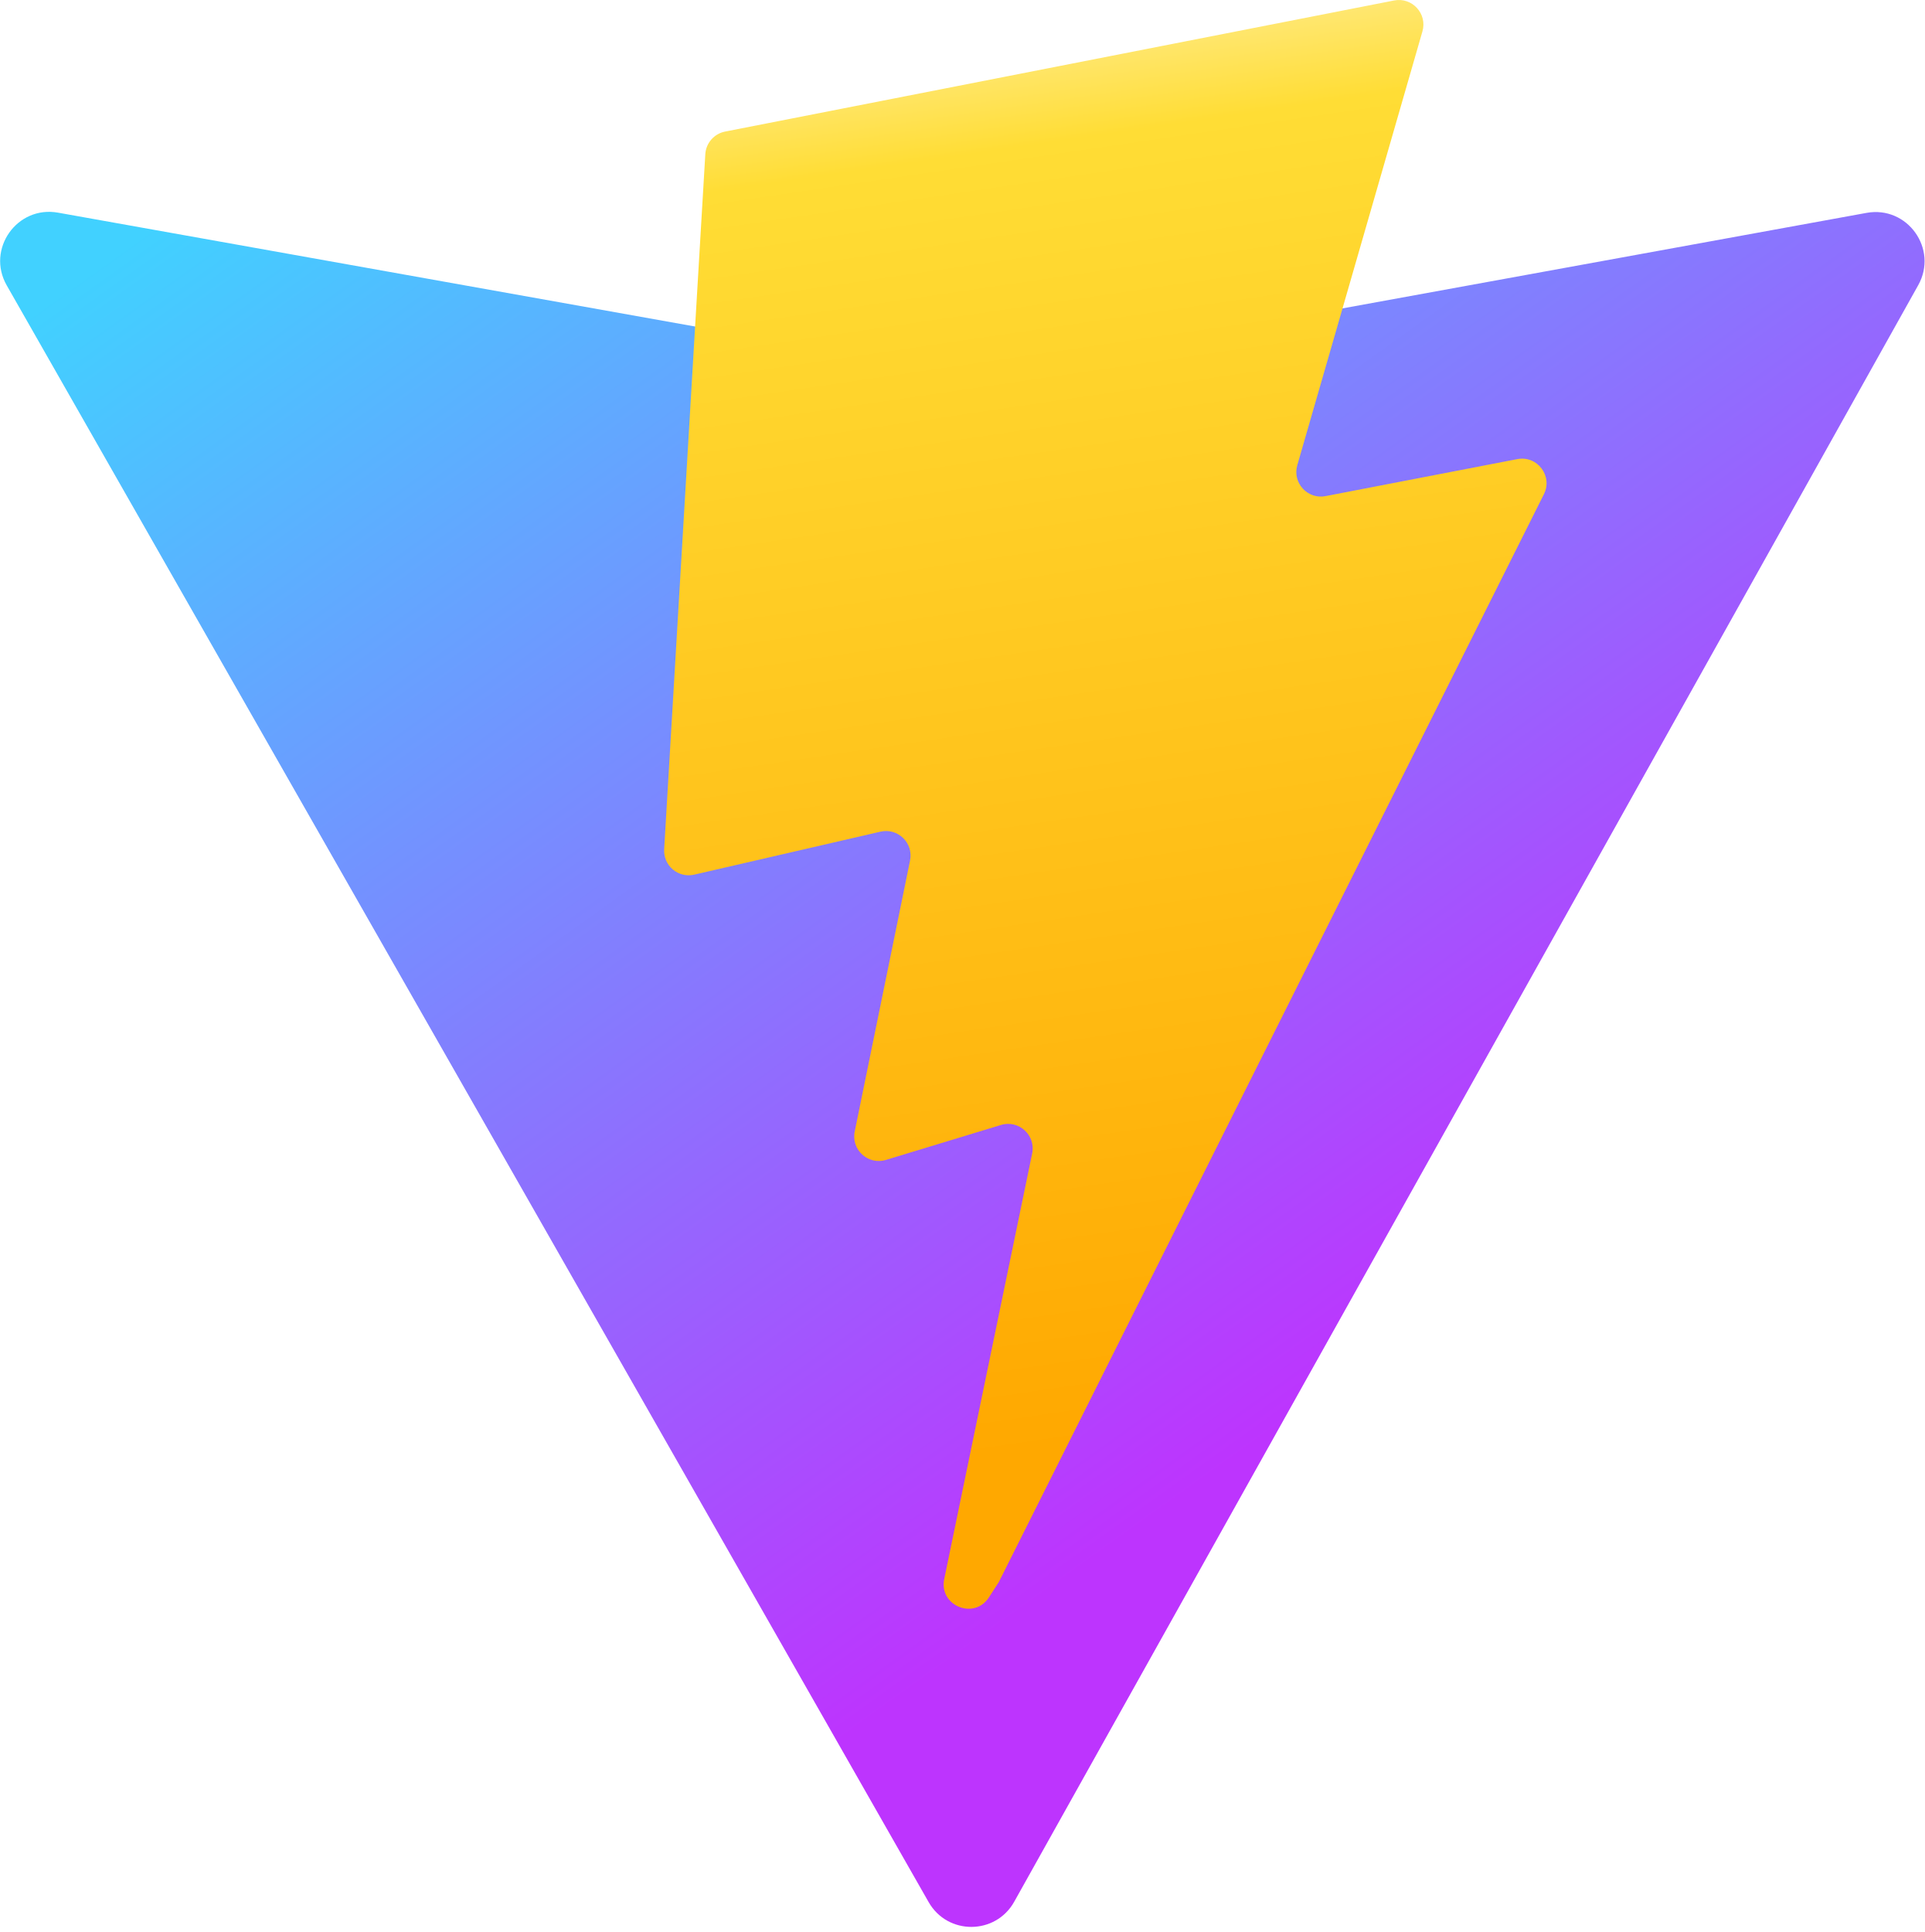
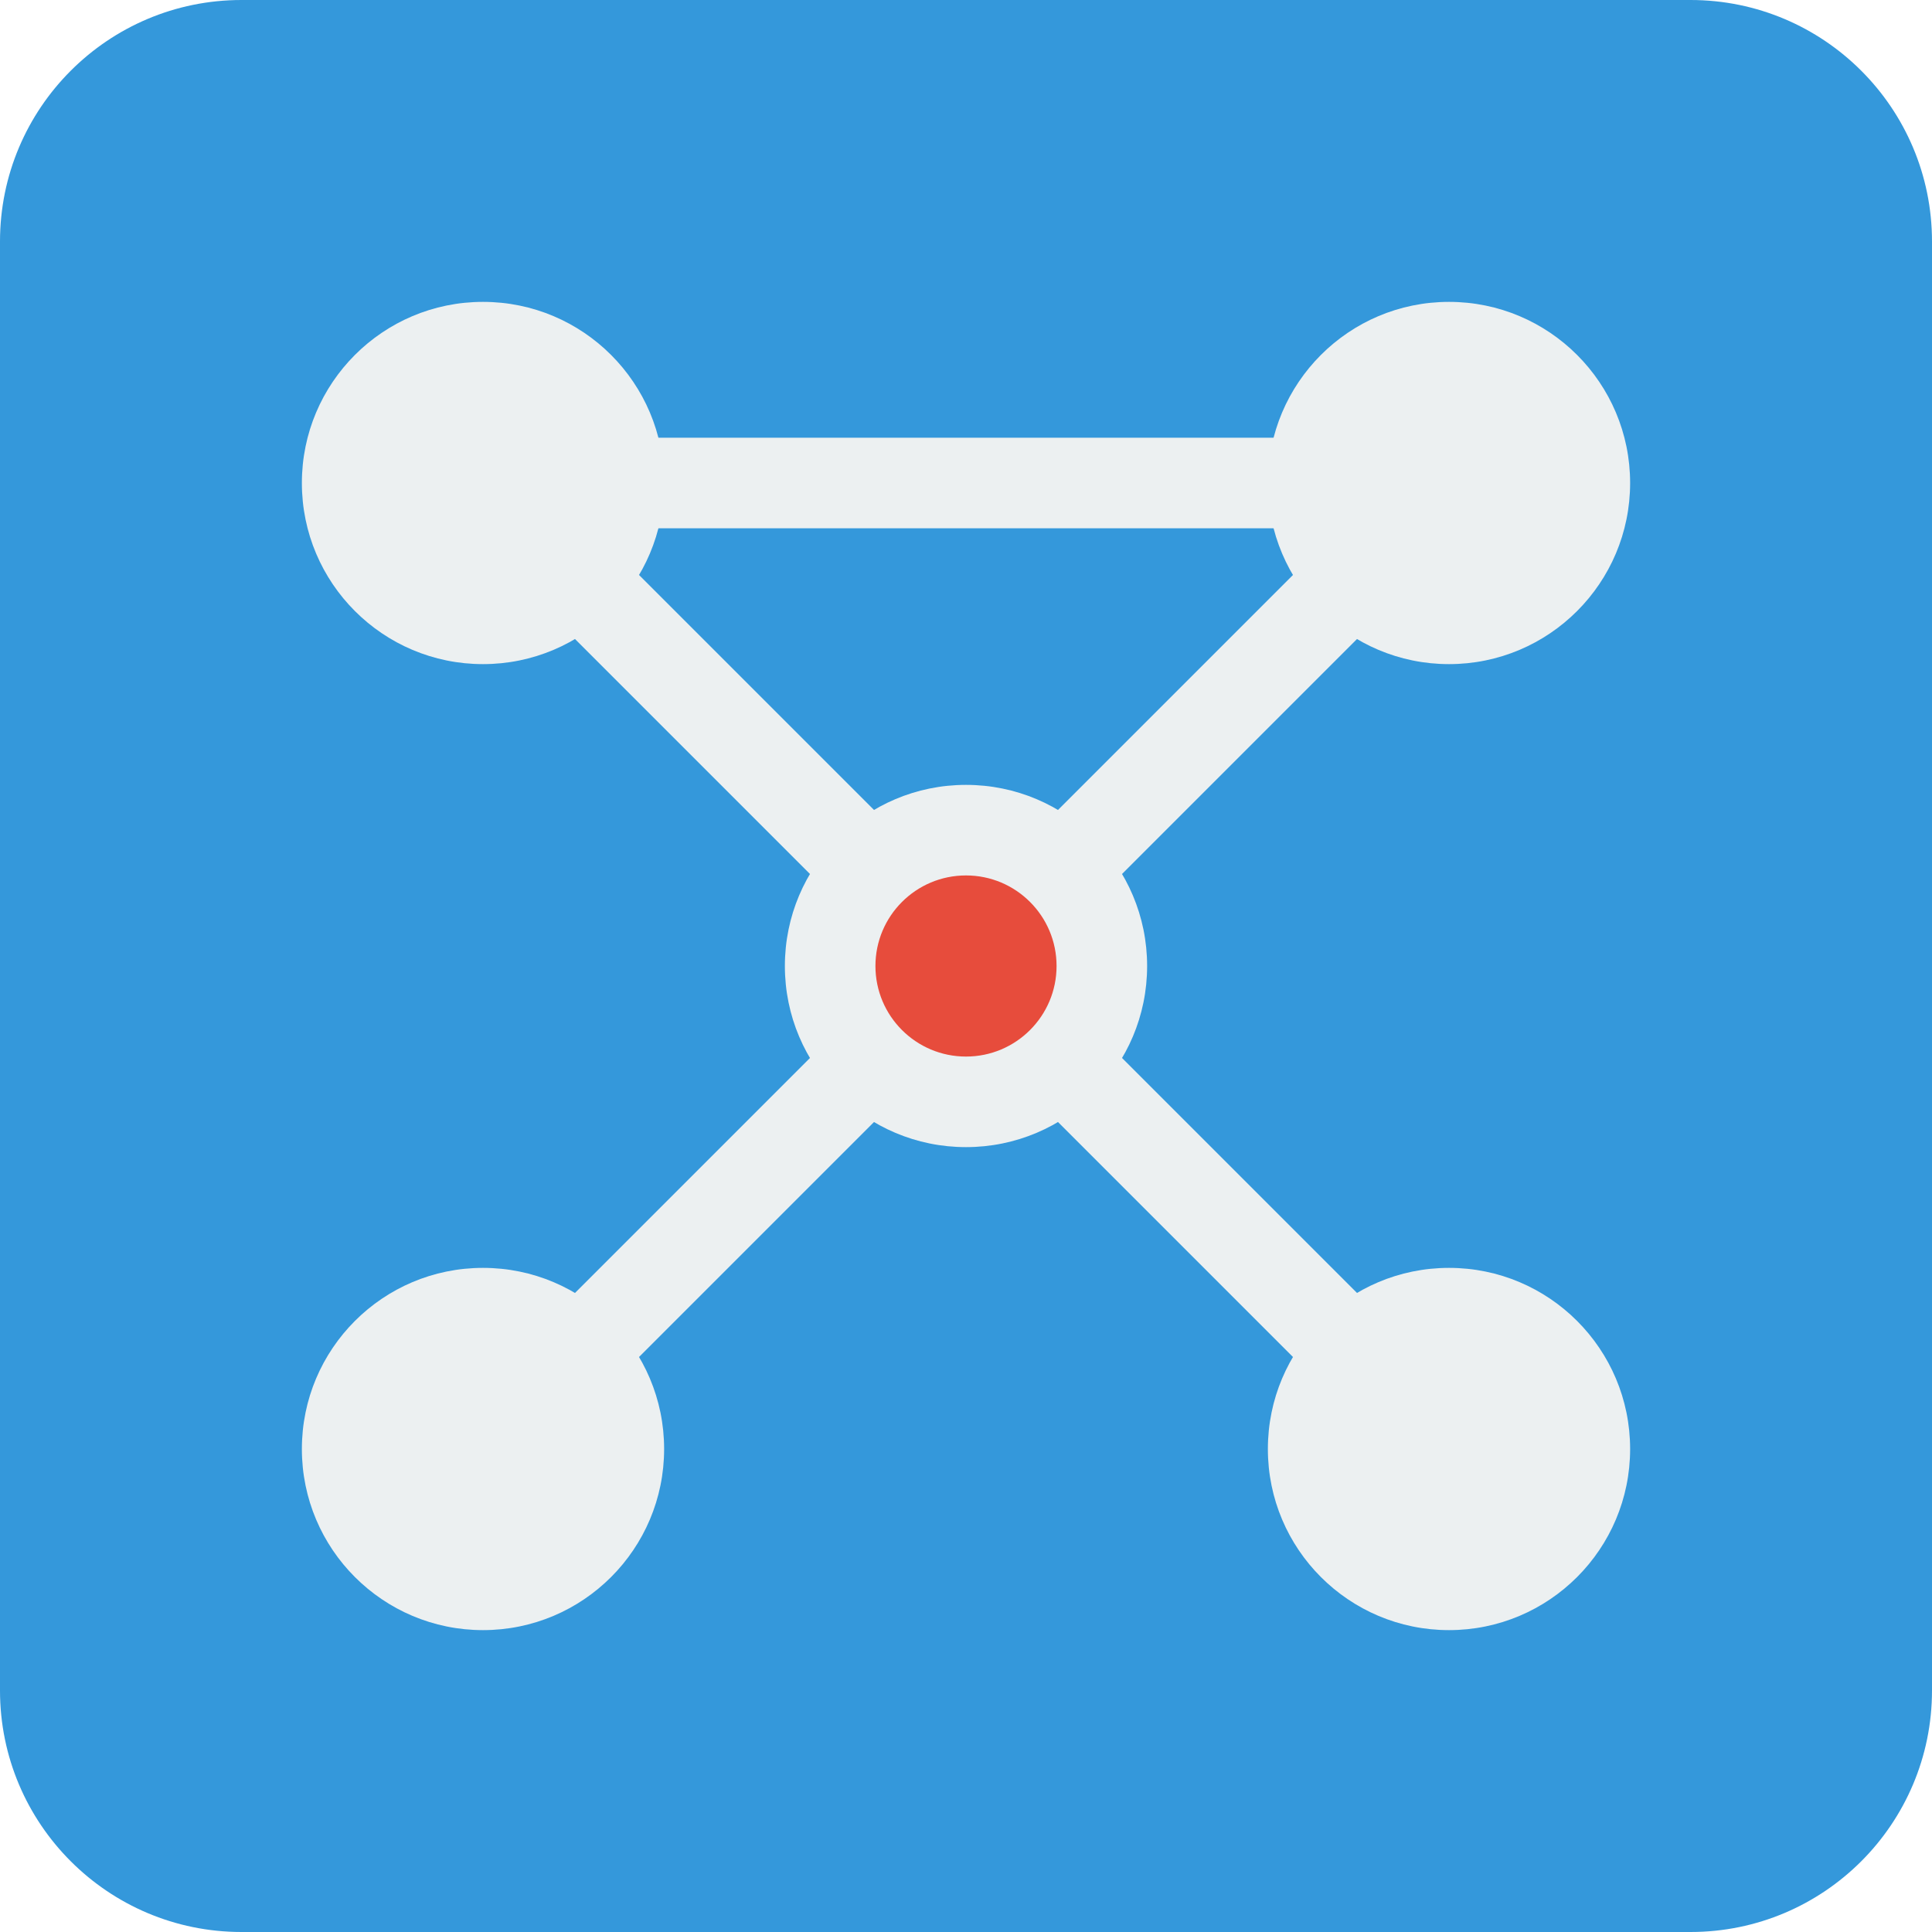
- <svg xmlns="http://www.w3.org/2000/svg" aria-hidden="true" role="img" class="iconify iconify--logos" width="31.88" height="32" preserveAspectRatio="xMidYMid meet" viewBox="0 0 256 257">
-   <defs>
-     <linearGradient id="IconifyId1813088fe1fbc01fb466" x1="-.828%" x2="57.636%" y1="7.652%" y2="78.411%">
-       <stop offset="0%" stop-color="#41D1FF" />
-       <stop offset="100%" stop-color="#BD34FE" />
-     </linearGradient>
-     <linearGradient id="IconifyId1813088fe1fbc01fb467" x1="43.376%" x2="50.316%" y1="2.242%" y2="89.03%">
-       <stop offset="0%" stop-color="#FFEA83" />
-       <stop offset="8.333%" stop-color="#FFDD35" />
-       <stop offset="100%" stop-color="#FFA800" />
-     </linearGradient>
-   </defs>
-   <path fill="url(#IconifyId1813088fe1fbc01fb466)" d="M255.153 37.938L134.897 252.976c-2.483 4.44-8.862 4.466-11.382.048L.875 37.958c-2.746-4.814 1.371-10.646 6.827-9.67l120.385 21.517a6.537 6.537 0 0 0 2.322-.004l117.867-21.483c5.438-.991 9.574 4.796 6.877 9.62Z" />
-   <path fill="url(#IconifyId1813088fe1fbc01fb467)" d="M185.432.063L96.44 17.501a3.268 3.268 0 0 0-2.634 3.014l-5.474 92.456a3.268 3.268 0 0 0 3.997 3.378l24.777-5.718c2.318-.535 4.413 1.507 3.936 3.838l-7.361 36.047c-.495 2.426 1.782 4.5 4.151 3.78l15.304-4.649c2.372-.72 4.652 1.36 4.15 3.788l-11.698 56.621c-.732 3.542 3.979 5.473 5.943 2.437l1.313-2.028l72.516-144.72c1.215-2.423-.88-5.186-3.54-4.672l-25.505 4.922c-2.396.462-4.435-1.77-3.759-4.114l16.646-57.705c.677-2.35-1.37-4.583-3.769-4.113Z" />
+ <svg xmlns="http://www.w3.org/2000/svg" width="32" height="32" viewBox="0 0 32 32">
+   <rect width="32" height="32" rx="4" fill="#3498db" />
+   <circle cx="8" cy="8" r="3" fill="#ecf0f1" />
+   <circle cx="24" cy="8" r="3" fill="#ecf0f1" />
+   <circle cx="16" cy="16" r="3" fill="#ecf0f1" />
+   <circle cx="8" cy="24" r="3" fill="#ecf0f1" />
+   <circle cx="24" cy="24" r="3" fill="#ecf0f1" />
+   <line x1="8" y1="8" x2="24" y2="8" stroke="#ecf0f1" stroke-width="1.5" />
+   <line x1="8" y1="8" x2="16" y2="16" stroke="#ecf0f1" stroke-width="1.5" />
+   <line x1="24" y1="8" x2="16" y2="16" stroke="#ecf0f1" stroke-width="1.5" />
+   <line x1="16" y1="16" x2="8" y2="24" stroke="#ecf0f1" stroke-width="1.5" />
+   <line x1="16" y1="16" x2="24" y2="24" stroke="#ecf0f1" stroke-width="1.5" />
+   <circle cx="16" cy="16" r="1.5" fill="#e74c3c" />
</svg>
